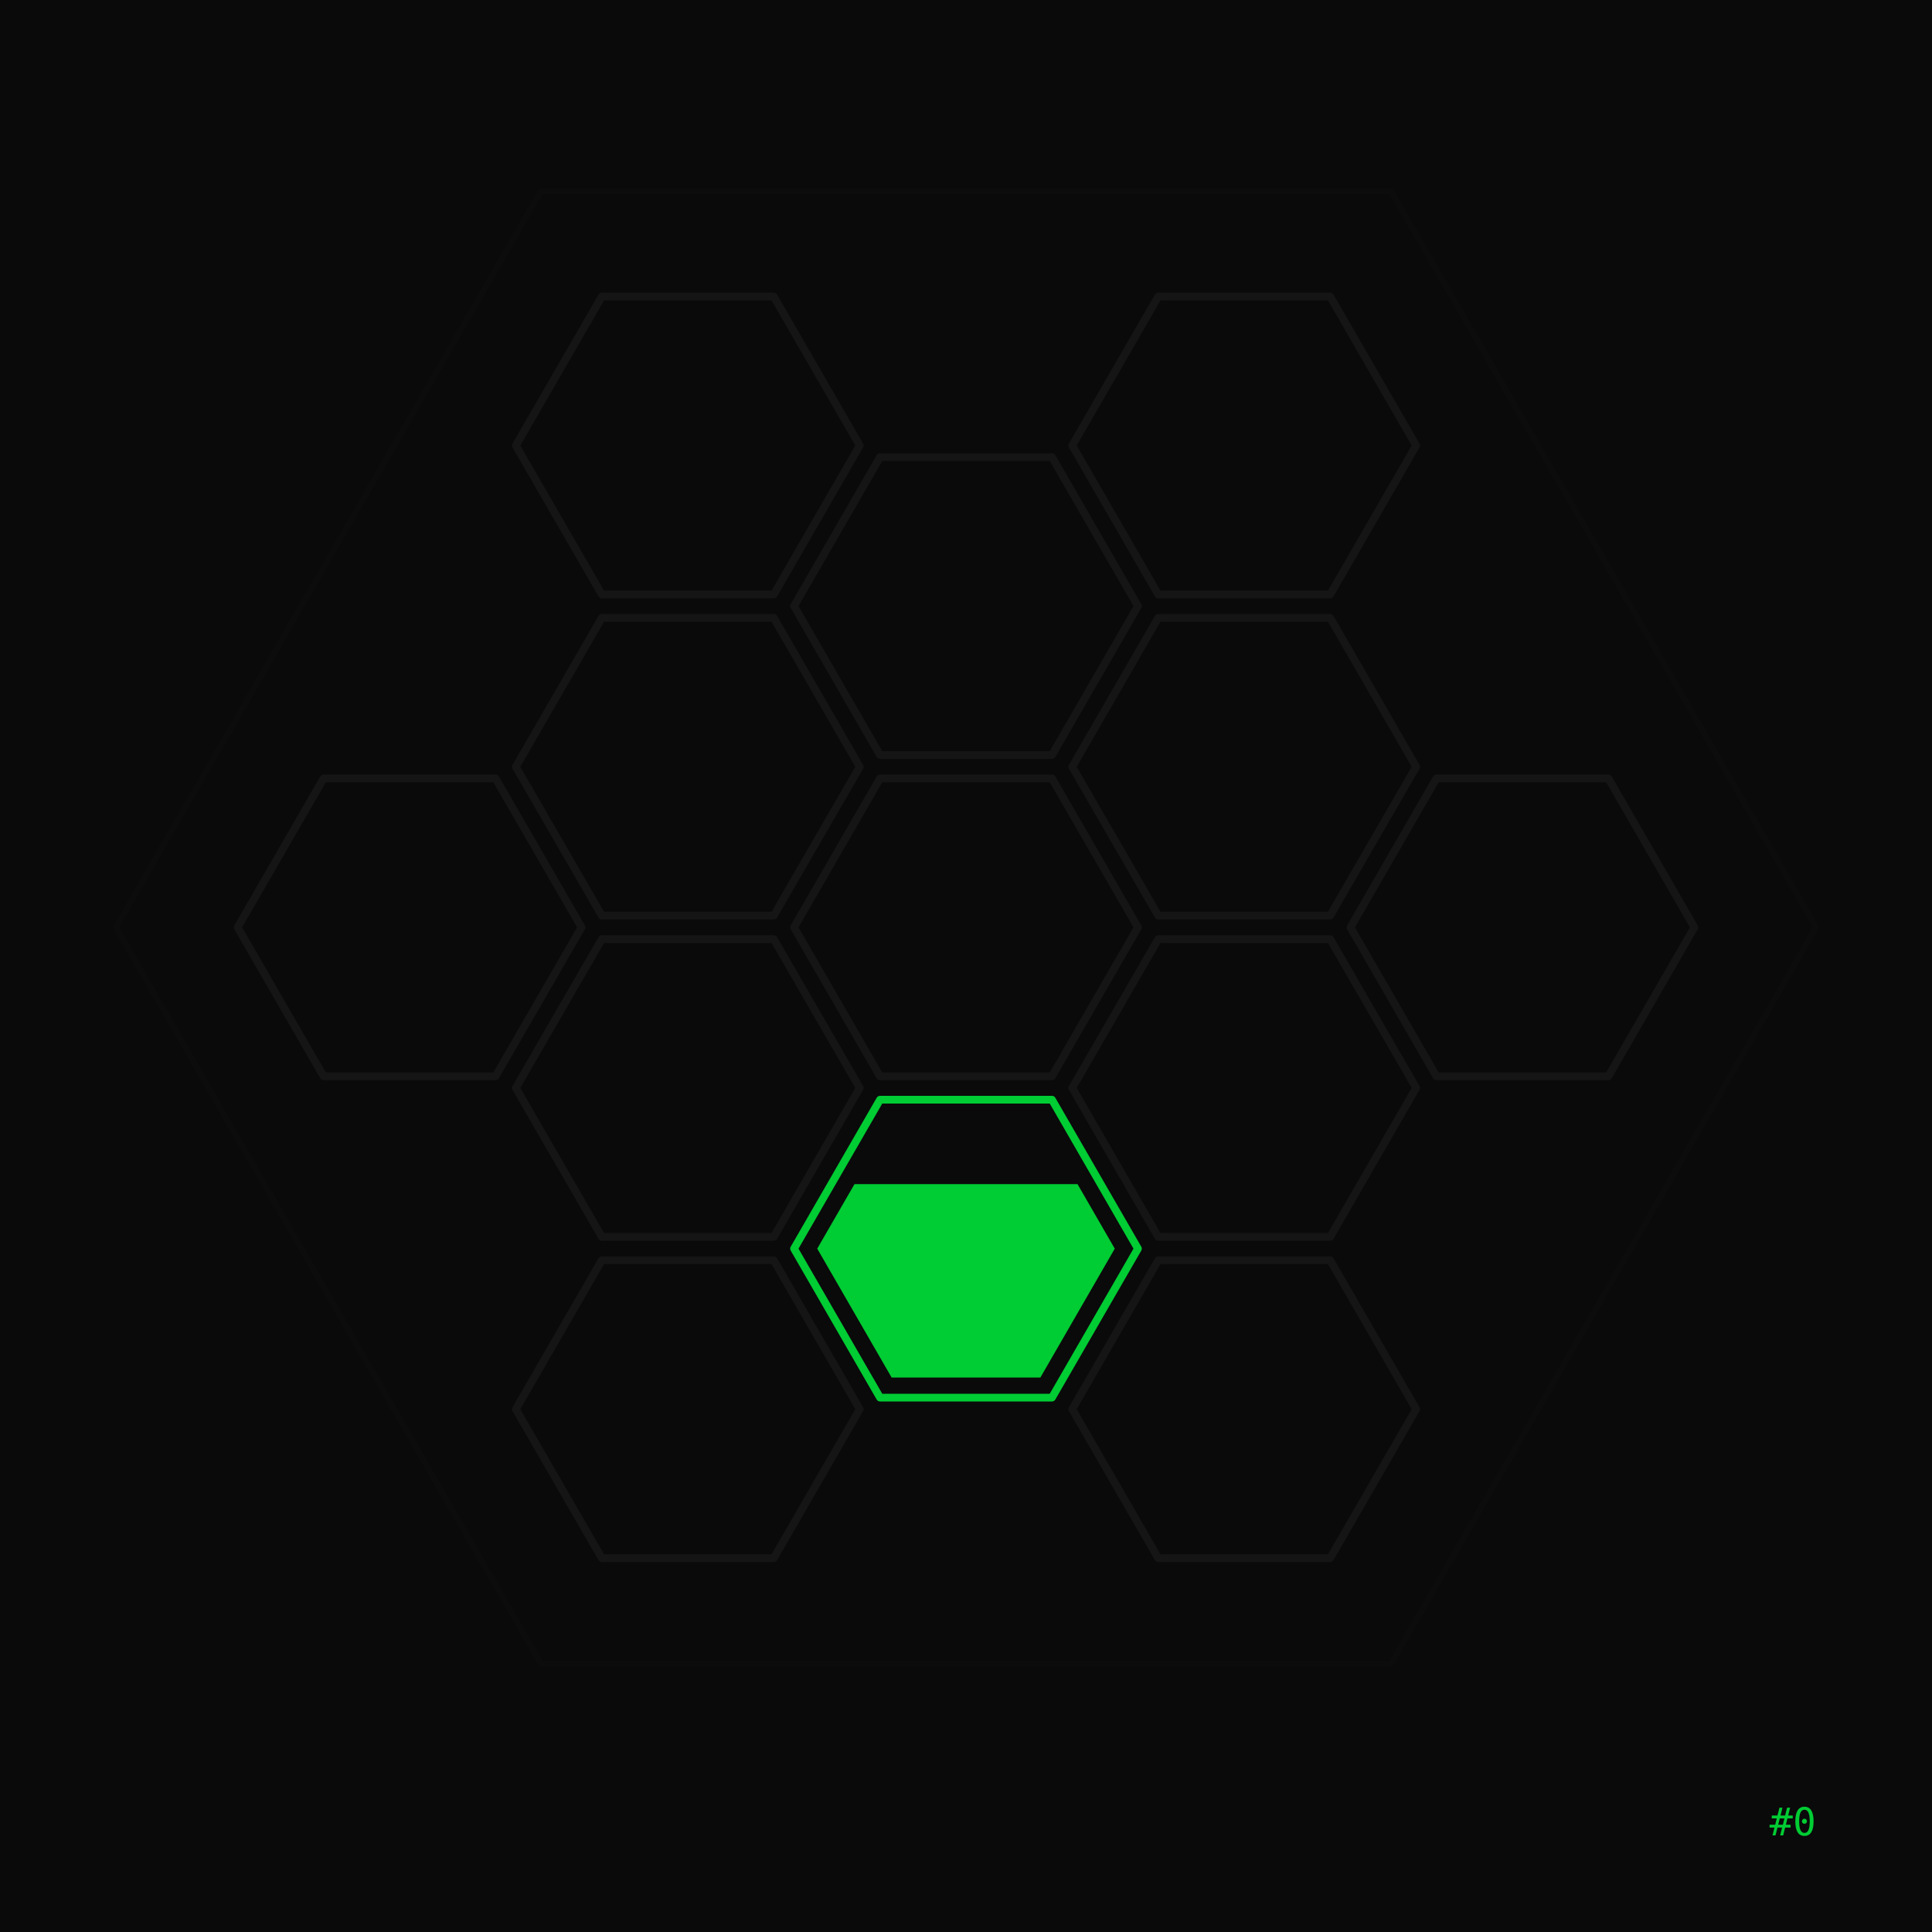
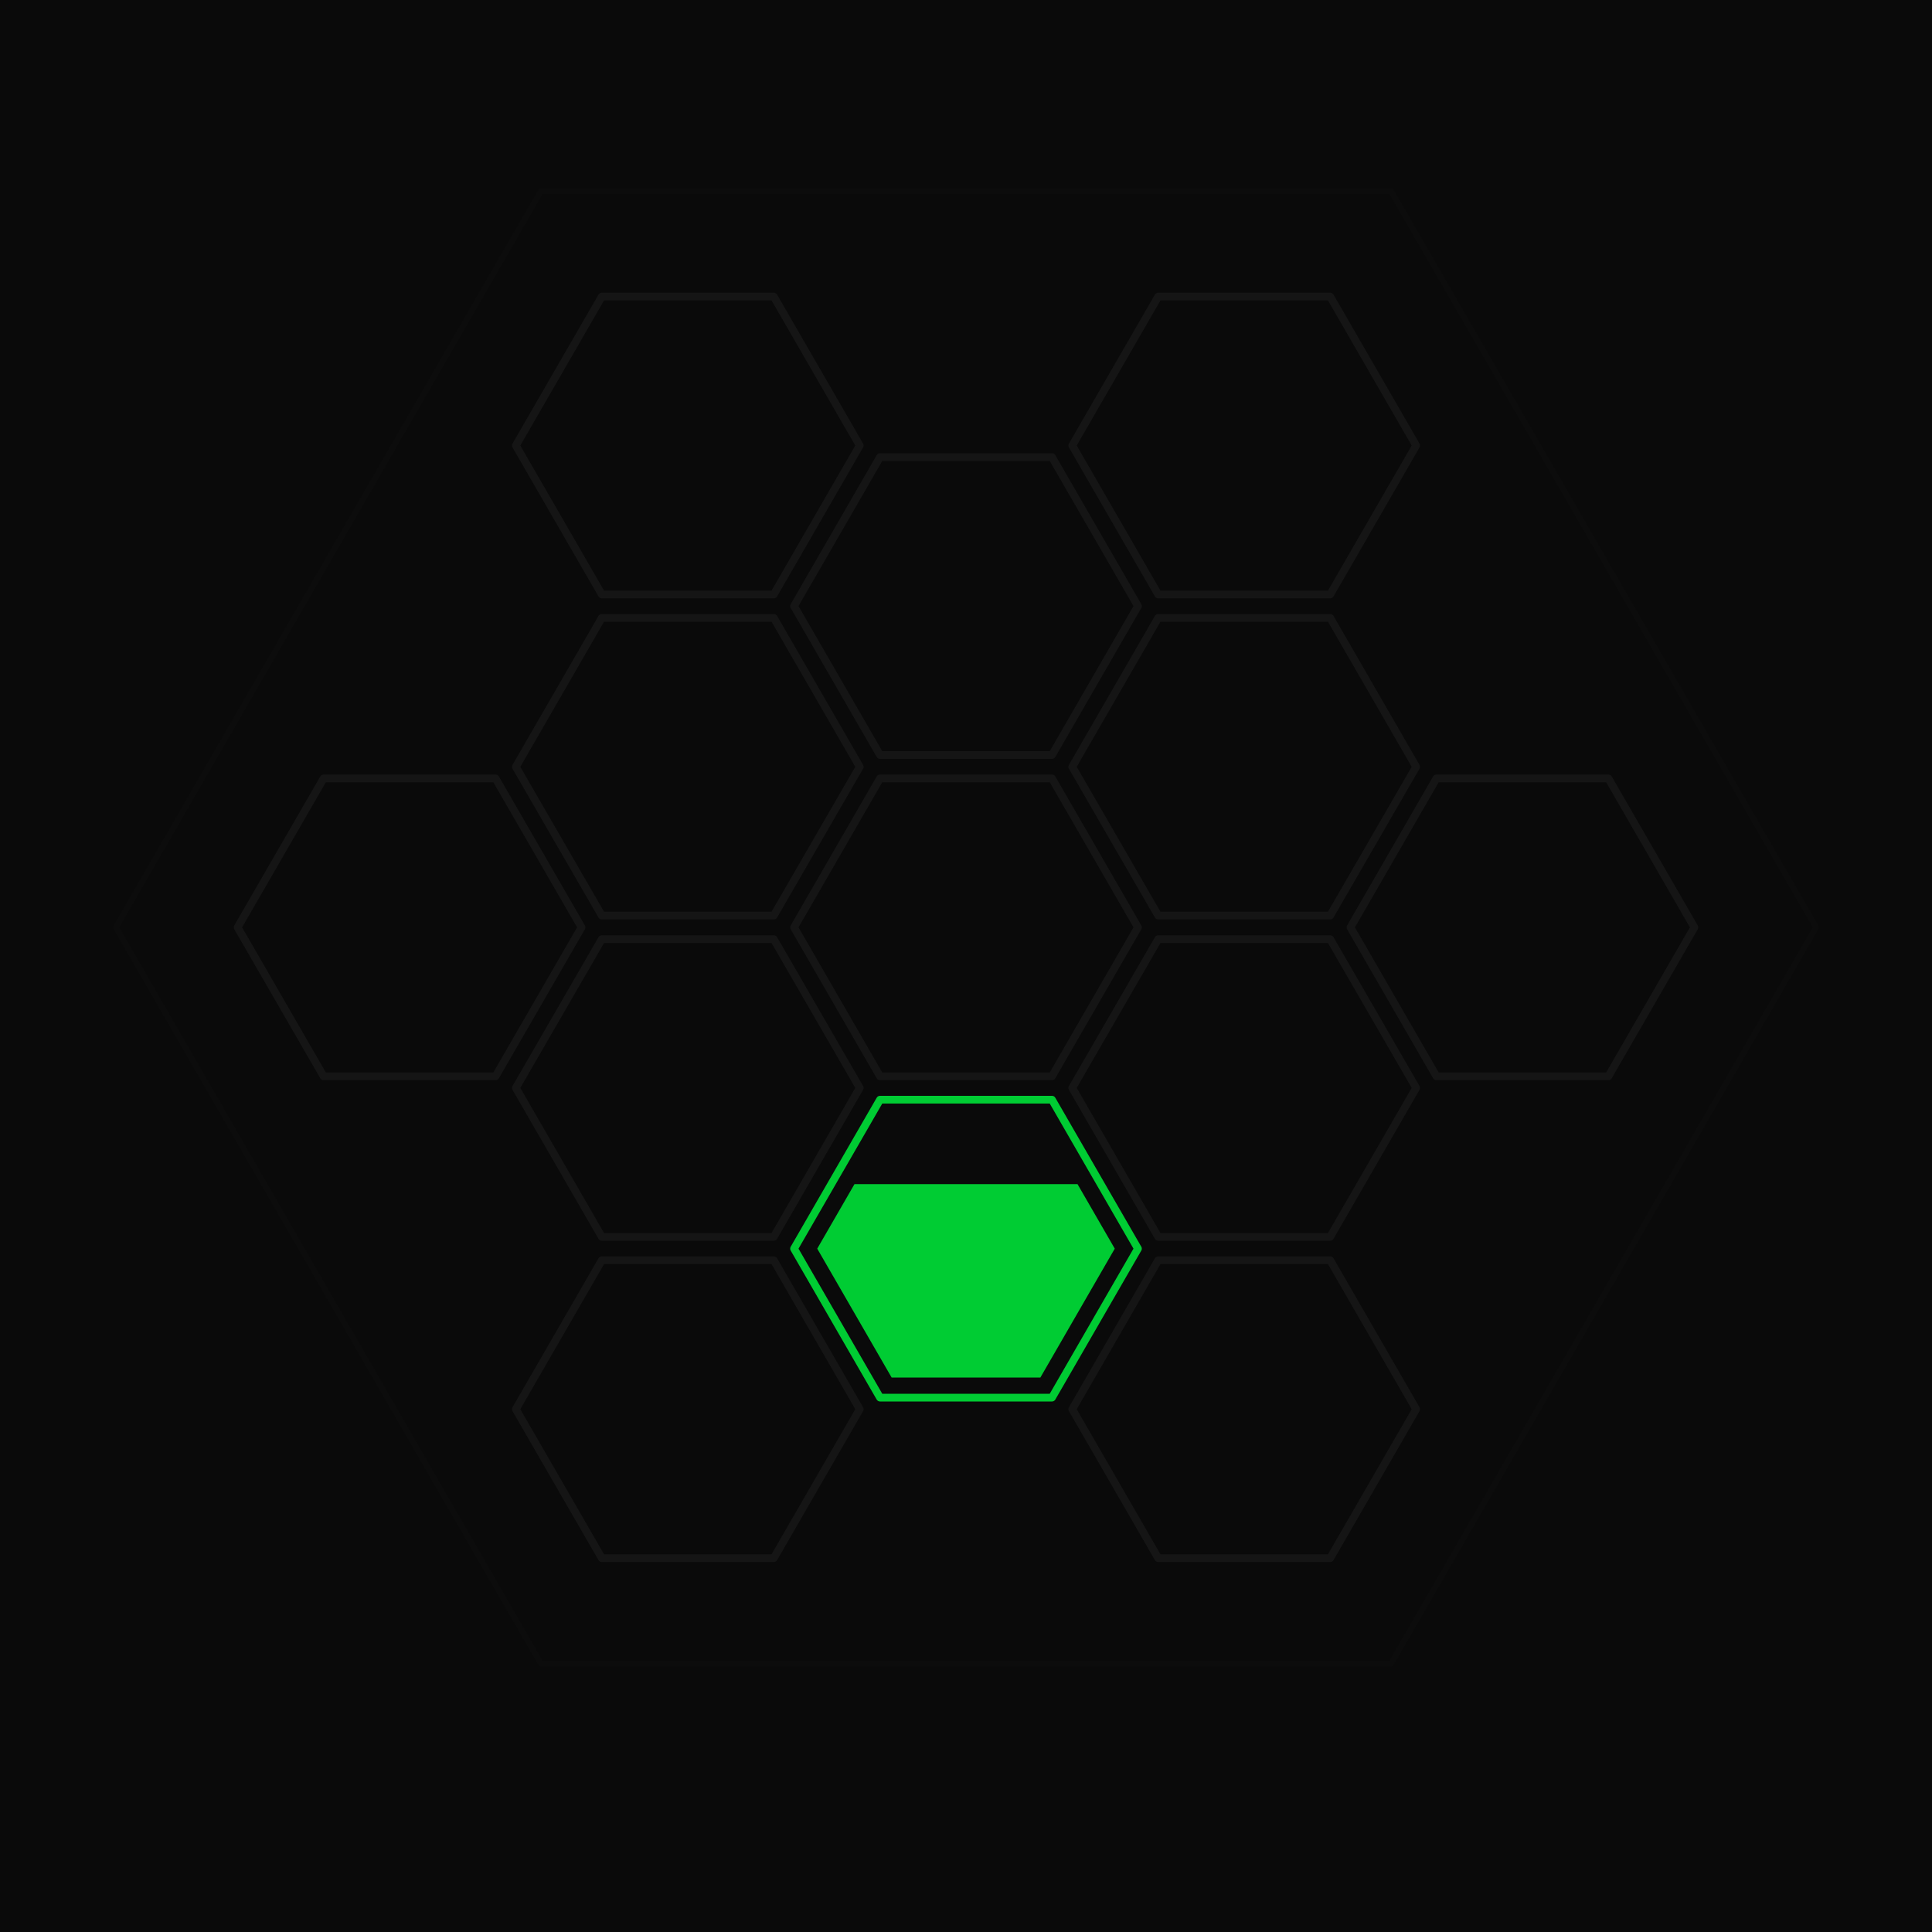
<svg xmlns="http://www.w3.org/2000/svg" width="1000" height="1000" viewBox="0 0 1000 1000" font-family="ui-monospace,SFMono-Regular,Menlo,Consolas,DejaVu Sans Mono,monospace">
  <rect width="1000" height="1000" fill="#0a0a0a" />
  <polygon points="589.0,313.7 544.5,390.8 455.5,390.8 411.0,313.7 455.5,236.6 544.5,236.6" fill="none" stroke="#151515" stroke-width="4" stroke-linejoin="round" />
  <polygon points="733.0,396.9 688.5,473.9 599.5,473.9 555.0,396.9 599.5,319.8 688.5,319.8" fill="none" stroke="#151515" stroke-width="4" stroke-linejoin="round" />
  <polygon points="733.0,563.1 688.5,640.2 599.5,640.2 555.0,563.1 599.5,486.1 688.5,486.1" fill="none" stroke="#151515" stroke-width="4" stroke-linejoin="round" />
  <polygon points="589.0,646.3 544.5,723.4 455.5,723.4 411.0,646.3 455.5,569.2 544.5,569.2" fill="none" stroke="#00cc33" stroke-width="4" stroke-linejoin="round" />
  <clipPath id="a3">
    <polygon points="577.0,612.9 538.5,612.9 461.5,612.9 423.0,612.9 461.5,579.6 538.5,579.6" />
  </clipPath>
  <clipPath id="h3">
    <polygon points="577.0,646.3 538.5,713.0 461.5,713.0 423.0,646.3 442.2,612.9 557.8,612.9" />
  </clipPath>
  <g clip-path="url(#h3)">
    <polygon points="577.0,646.3 538.5,713.0 461.5,713.0 423.0,646.3 461.5,579.6 538.5,579.6" fill="#00cc33" fill-opacity="1.00" />
  </g>
  <polygon points="445.0,563.1 400.5,640.2 311.5,640.2 267.0,563.1 311.5,486.1 400.5,486.1" fill="none" stroke="#151515" stroke-width="4" stroke-linejoin="round" />
  <polygon points="589.0,480.0 544.5,557.1 455.5,557.1 411.0,480.0 455.5,402.9 544.5,402.9" fill="none" stroke="#151515" stroke-width="4" stroke-linejoin="round" />
  <polygon points="445.0,396.9 400.5,473.9 311.5,473.9 267.0,396.9 311.5,319.8 400.5,319.8" fill="none" stroke="#151515" stroke-width="4" stroke-linejoin="round" />
  <polygon points="733.0,230.6 688.5,307.7 599.5,307.7 555.0,230.6 599.5,153.5 688.5,153.5" fill="none" stroke="#151515" stroke-width="4" stroke-linejoin="round" />
  <polygon points="877.0,480.0 832.5,557.1 743.5,557.1 699.0,480.0 743.5,402.9 832.5,402.9" fill="none" stroke="#151515" stroke-width="4" stroke-linejoin="round" />
  <polygon points="733.0,729.4 688.5,806.5 599.5,806.5 555.0,729.4 599.5,652.3 688.5,652.3" fill="none" stroke="#151515" stroke-width="4" stroke-linejoin="round" />
  <polygon points="445.0,729.4 400.5,806.5 311.5,806.5 267.0,729.4 311.5,652.3 400.5,652.3" fill="none" stroke="#151515" stroke-width="4" stroke-linejoin="round" />
  <polygon points="301.0,480.0 256.5,557.1 167.5,557.1 123.0,480.0 167.5,402.9 256.5,402.9" fill="none" stroke="#151515" stroke-width="4" stroke-linejoin="round" />
  <polygon points="445.0,230.6 400.5,307.7 311.5,307.7 267.0,230.6 311.5,153.5 400.5,153.5" fill="none" stroke="#151515" stroke-width="4" stroke-linejoin="round" />
  <polygon points="940.0,480.0 720.0,861.1 280.0,861.1 60.0,480.0 280.0,98.9 720.0,98.9" fill="none" stroke="#0c0c0c" stroke-width="3" stroke-linejoin="round" />
-   <text x="940" y="950" fill="#00cc33" font-size="20" text-anchor="end">#0</text>
</svg>
